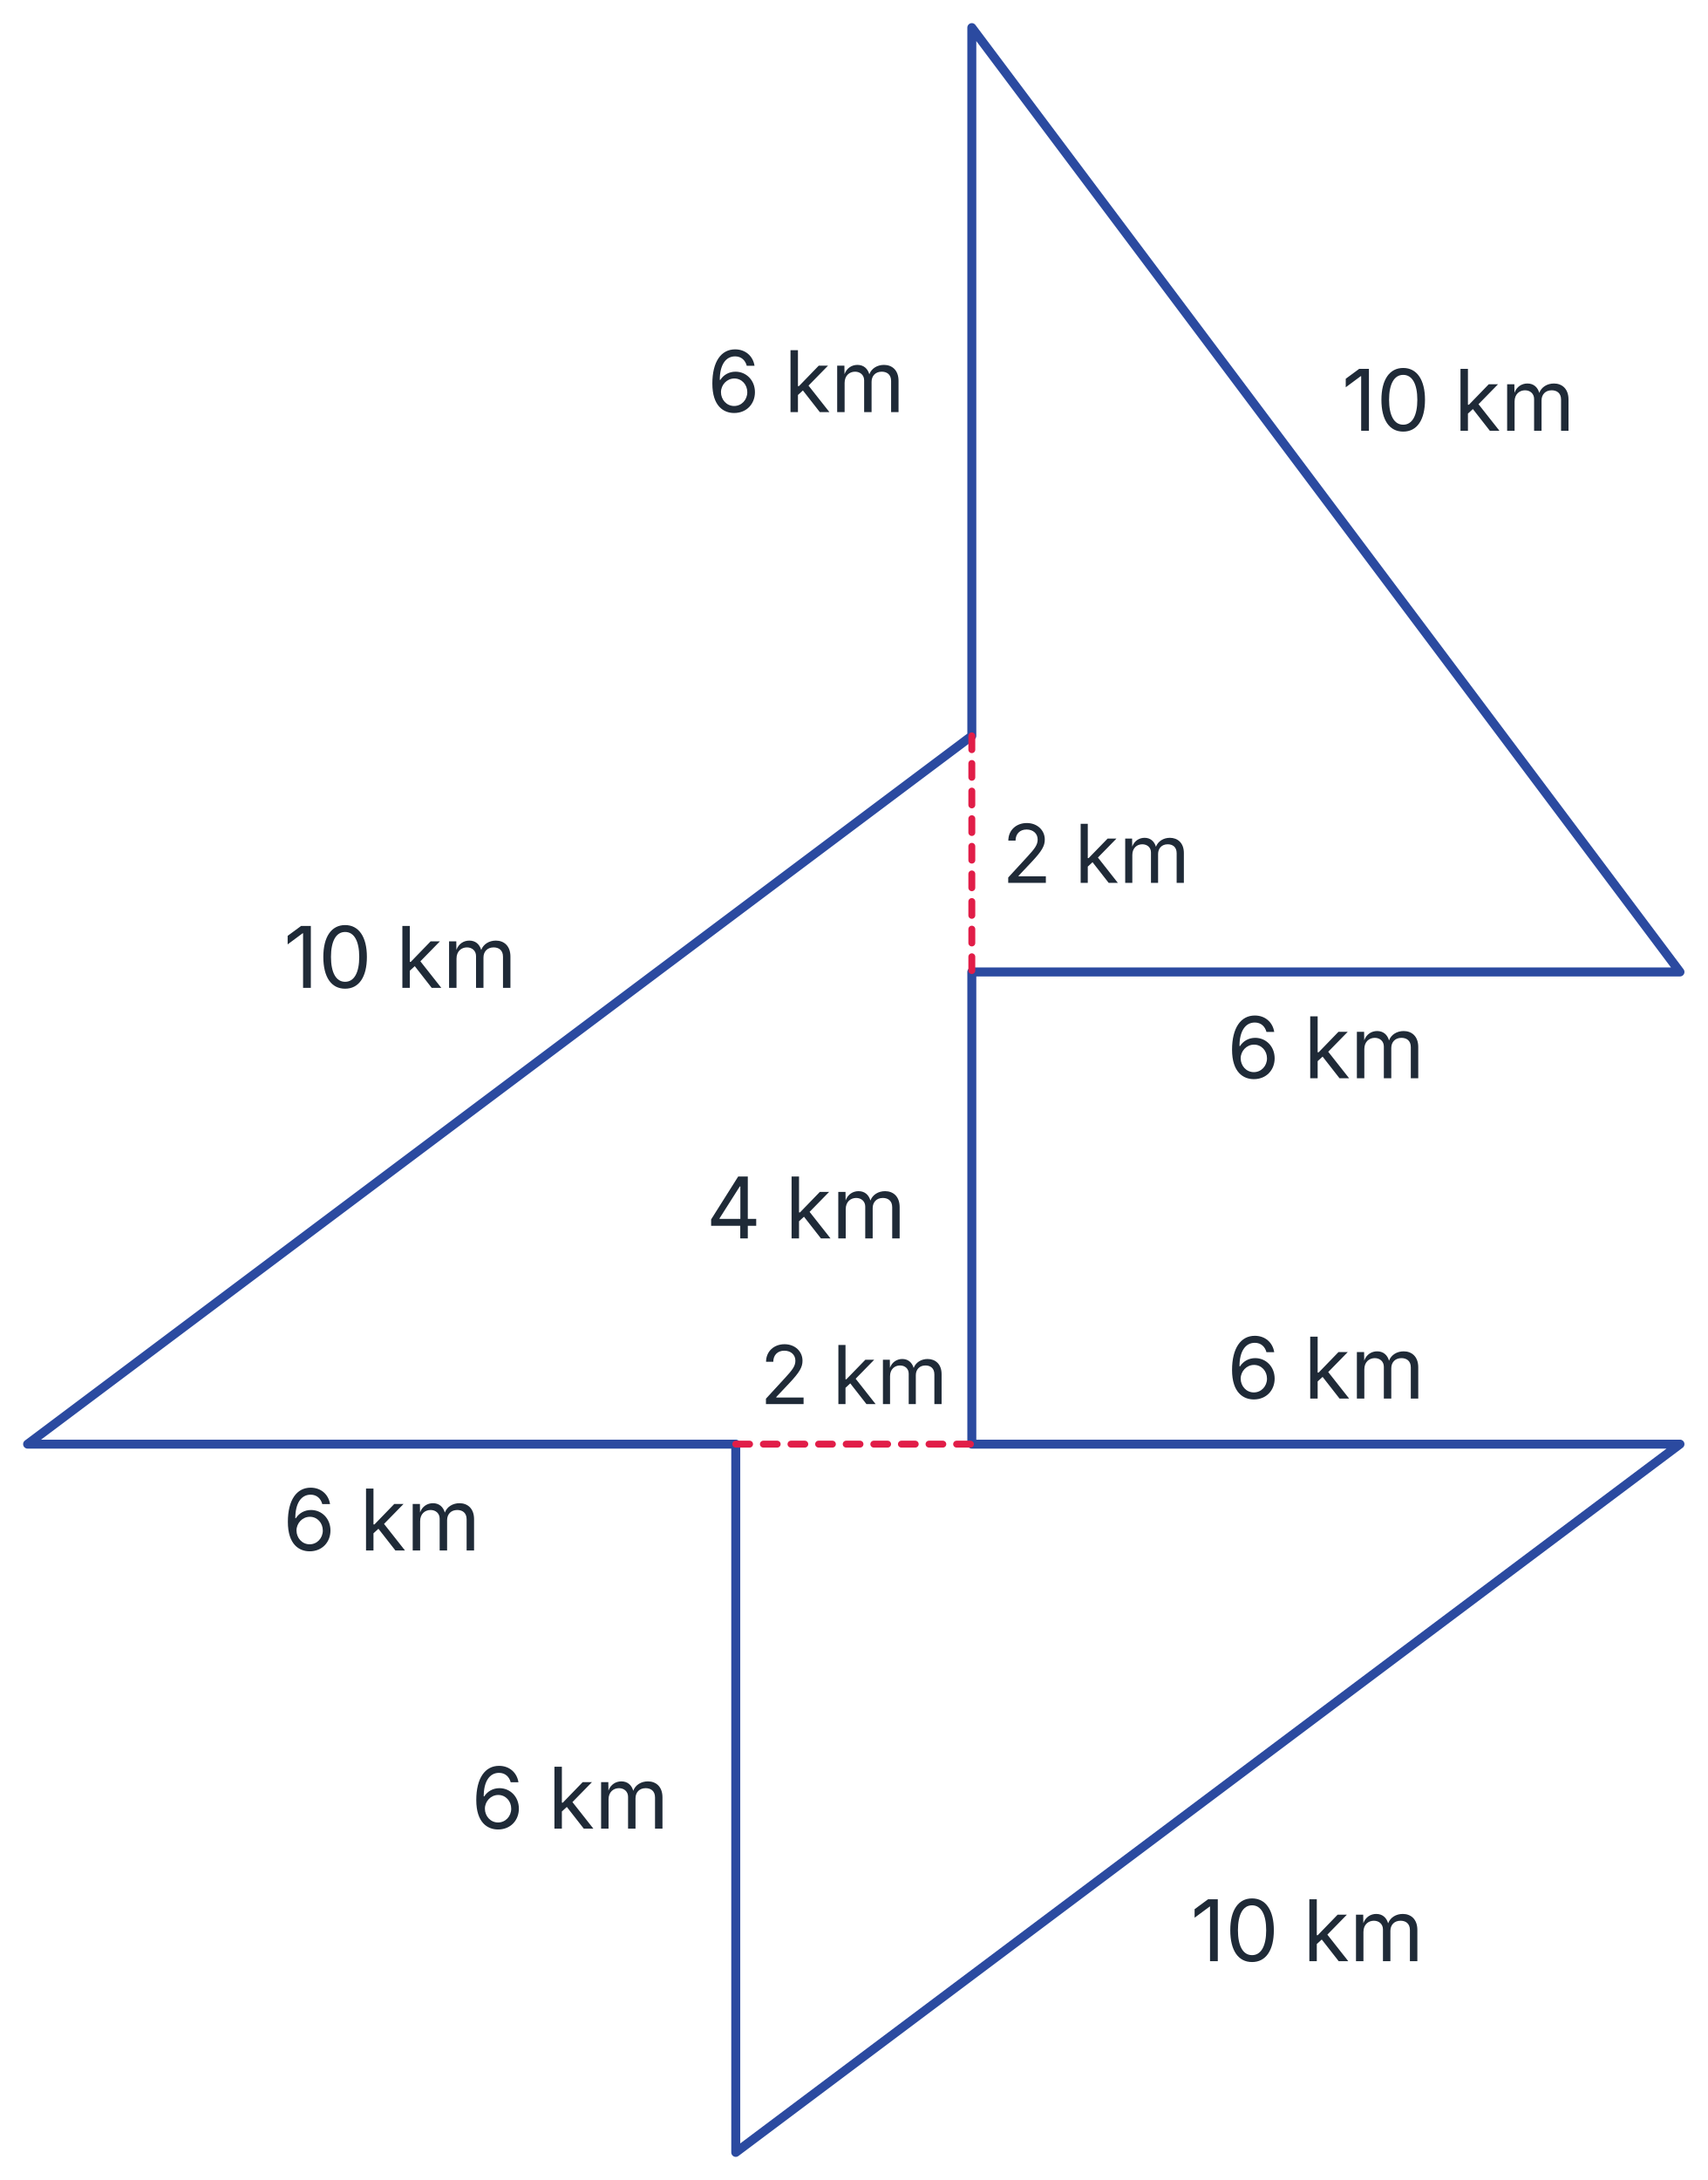
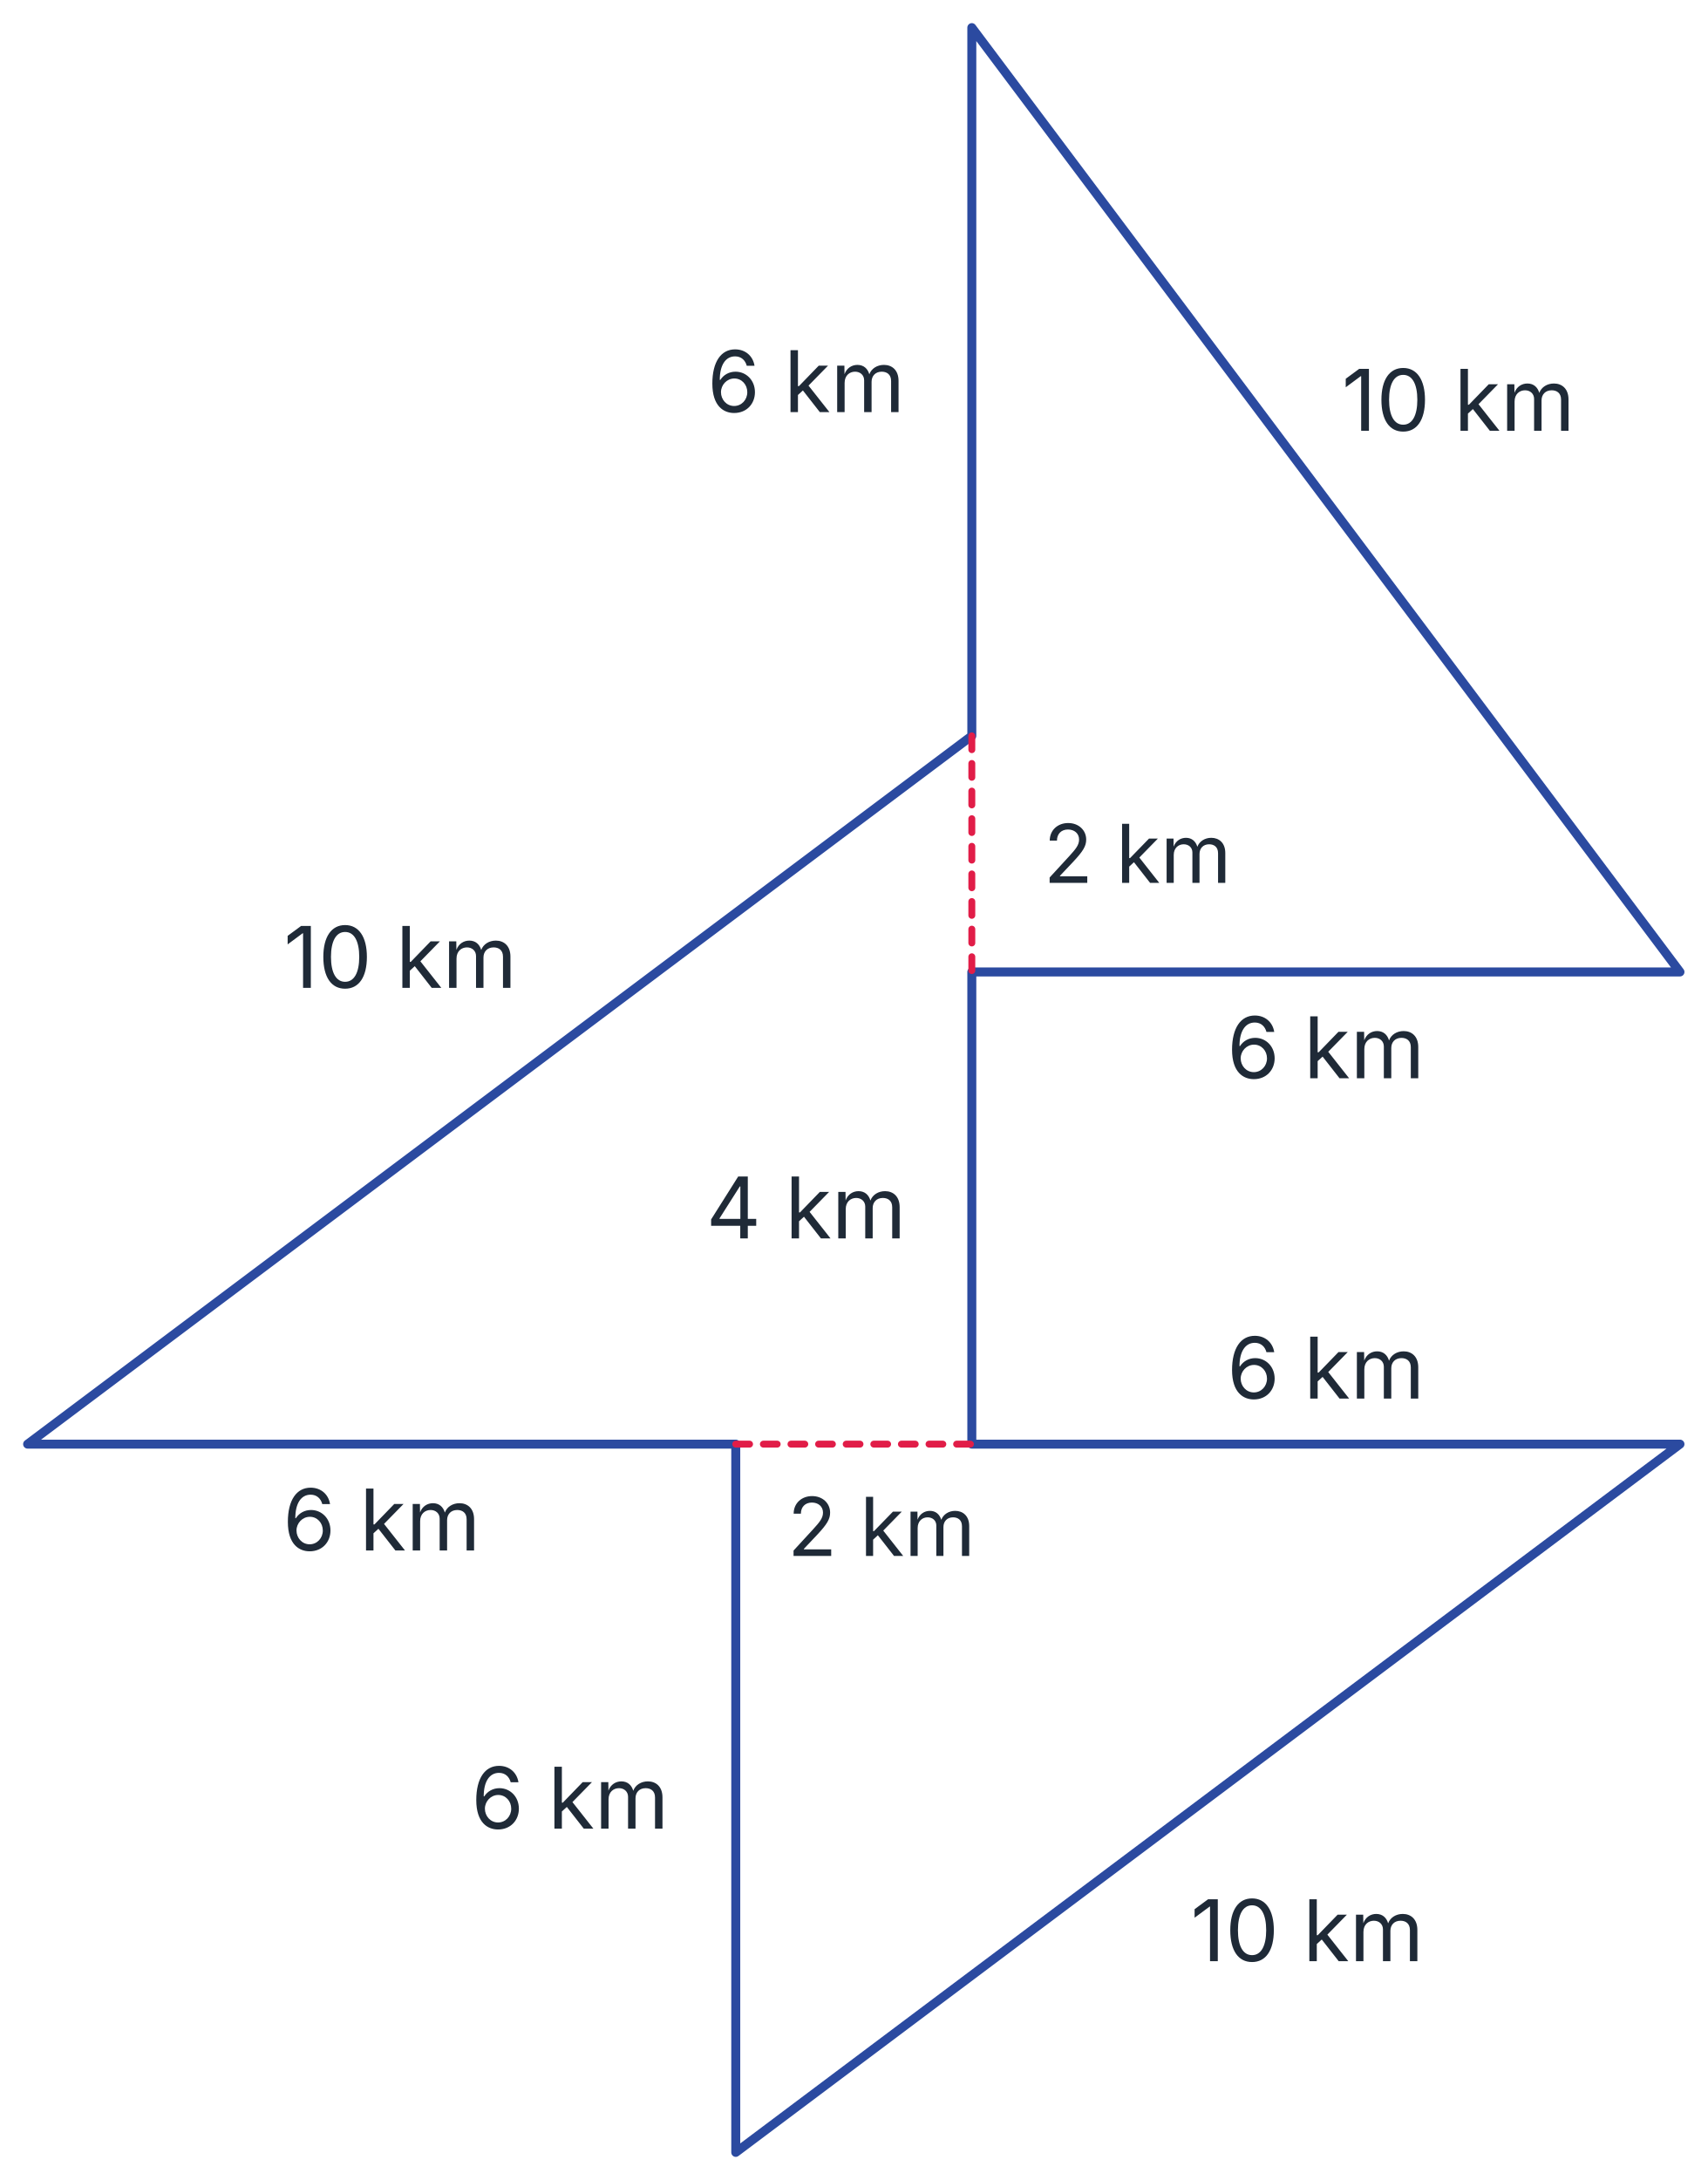
<svg xmlns="http://www.w3.org/2000/svg" viewBox="0 0 247.4 315.8" width="247.4" height="315.8" font-family="Inter, Arial, sans-serif">
  <polygon points="140.8,4.0 243.4,140.8 140.8,140.8 140.8,209.2 243.4,209.2 106.6,311.8 106.6,209.2 4.0,209.2 140.8,106.6" fill="none" fill-opacity="1.0" stroke="#2b4aa0" stroke-width="1.3" stroke-linejoin="round" />
  <line x1="140.8" y1="106.6" x2="140.8" y2="140.8" stroke="#e11d48" stroke-width="1" stroke-dasharray="2 2" stroke-linecap="round" />
  <line x1="106.6" y1="209.2" x2="140.8" y2="209.2" stroke="#e11d48" stroke-width="1" stroke-dasharray="2 2" stroke-linecap="round" />
  <text x="211.3" y="62.4" text-anchor="middle" font-size="12.32" fill="#1f2a37">10 km</text>
  <text x="192.1" y="156.2" text-anchor="middle" font-size="12.32" fill="#1f2a37">6 km</text>
  <text x="116.8" y="179.4" text-anchor="middle" font-size="12.32" fill="#1f2a37">4 km</text>
  <text x="192.1" y="202.6" text-anchor="middle" font-size="12.32" fill="#1f2a37">6 km</text>
  <text x="189.4" y="284.1" text-anchor="middle" font-size="12.32" fill="#1f2a37">10 km</text>
  <text x="82.6" y="264.9" text-anchor="middle" font-size="12.32" fill="#1f2a37">6 km</text>
  <text x="55.3" y="224.6" text-anchor="middle" font-size="12.32" fill="#1f2a37">6 km</text>
  <text x="58.0" y="143.1" text-anchor="middle" font-size="12.32" fill="#1f2a37">10 km</text>
  <text x="116.8" y="59.7" text-anchor="middle" font-size="12.32" fill="#1f2a37">6 km</text>
-   <text x="158.8" y="127.9" text-anchor="middle" font-size="11.76" fill="#1f2a37">2 km</text>
-   <text x="123.7" y="203.4" text-anchor="middle" font-size="11.76" fill="#1f2a37">2 km</text>
+   <text x="164.8" y="127.9" text-anchor="middle" font-size="11.76" fill="#1f2a37">2 km</text>
+   <text x="127.7" y="225.4" text-anchor="middle" font-size="11.76" fill="#1f2a37">2 km</text>
</svg>
